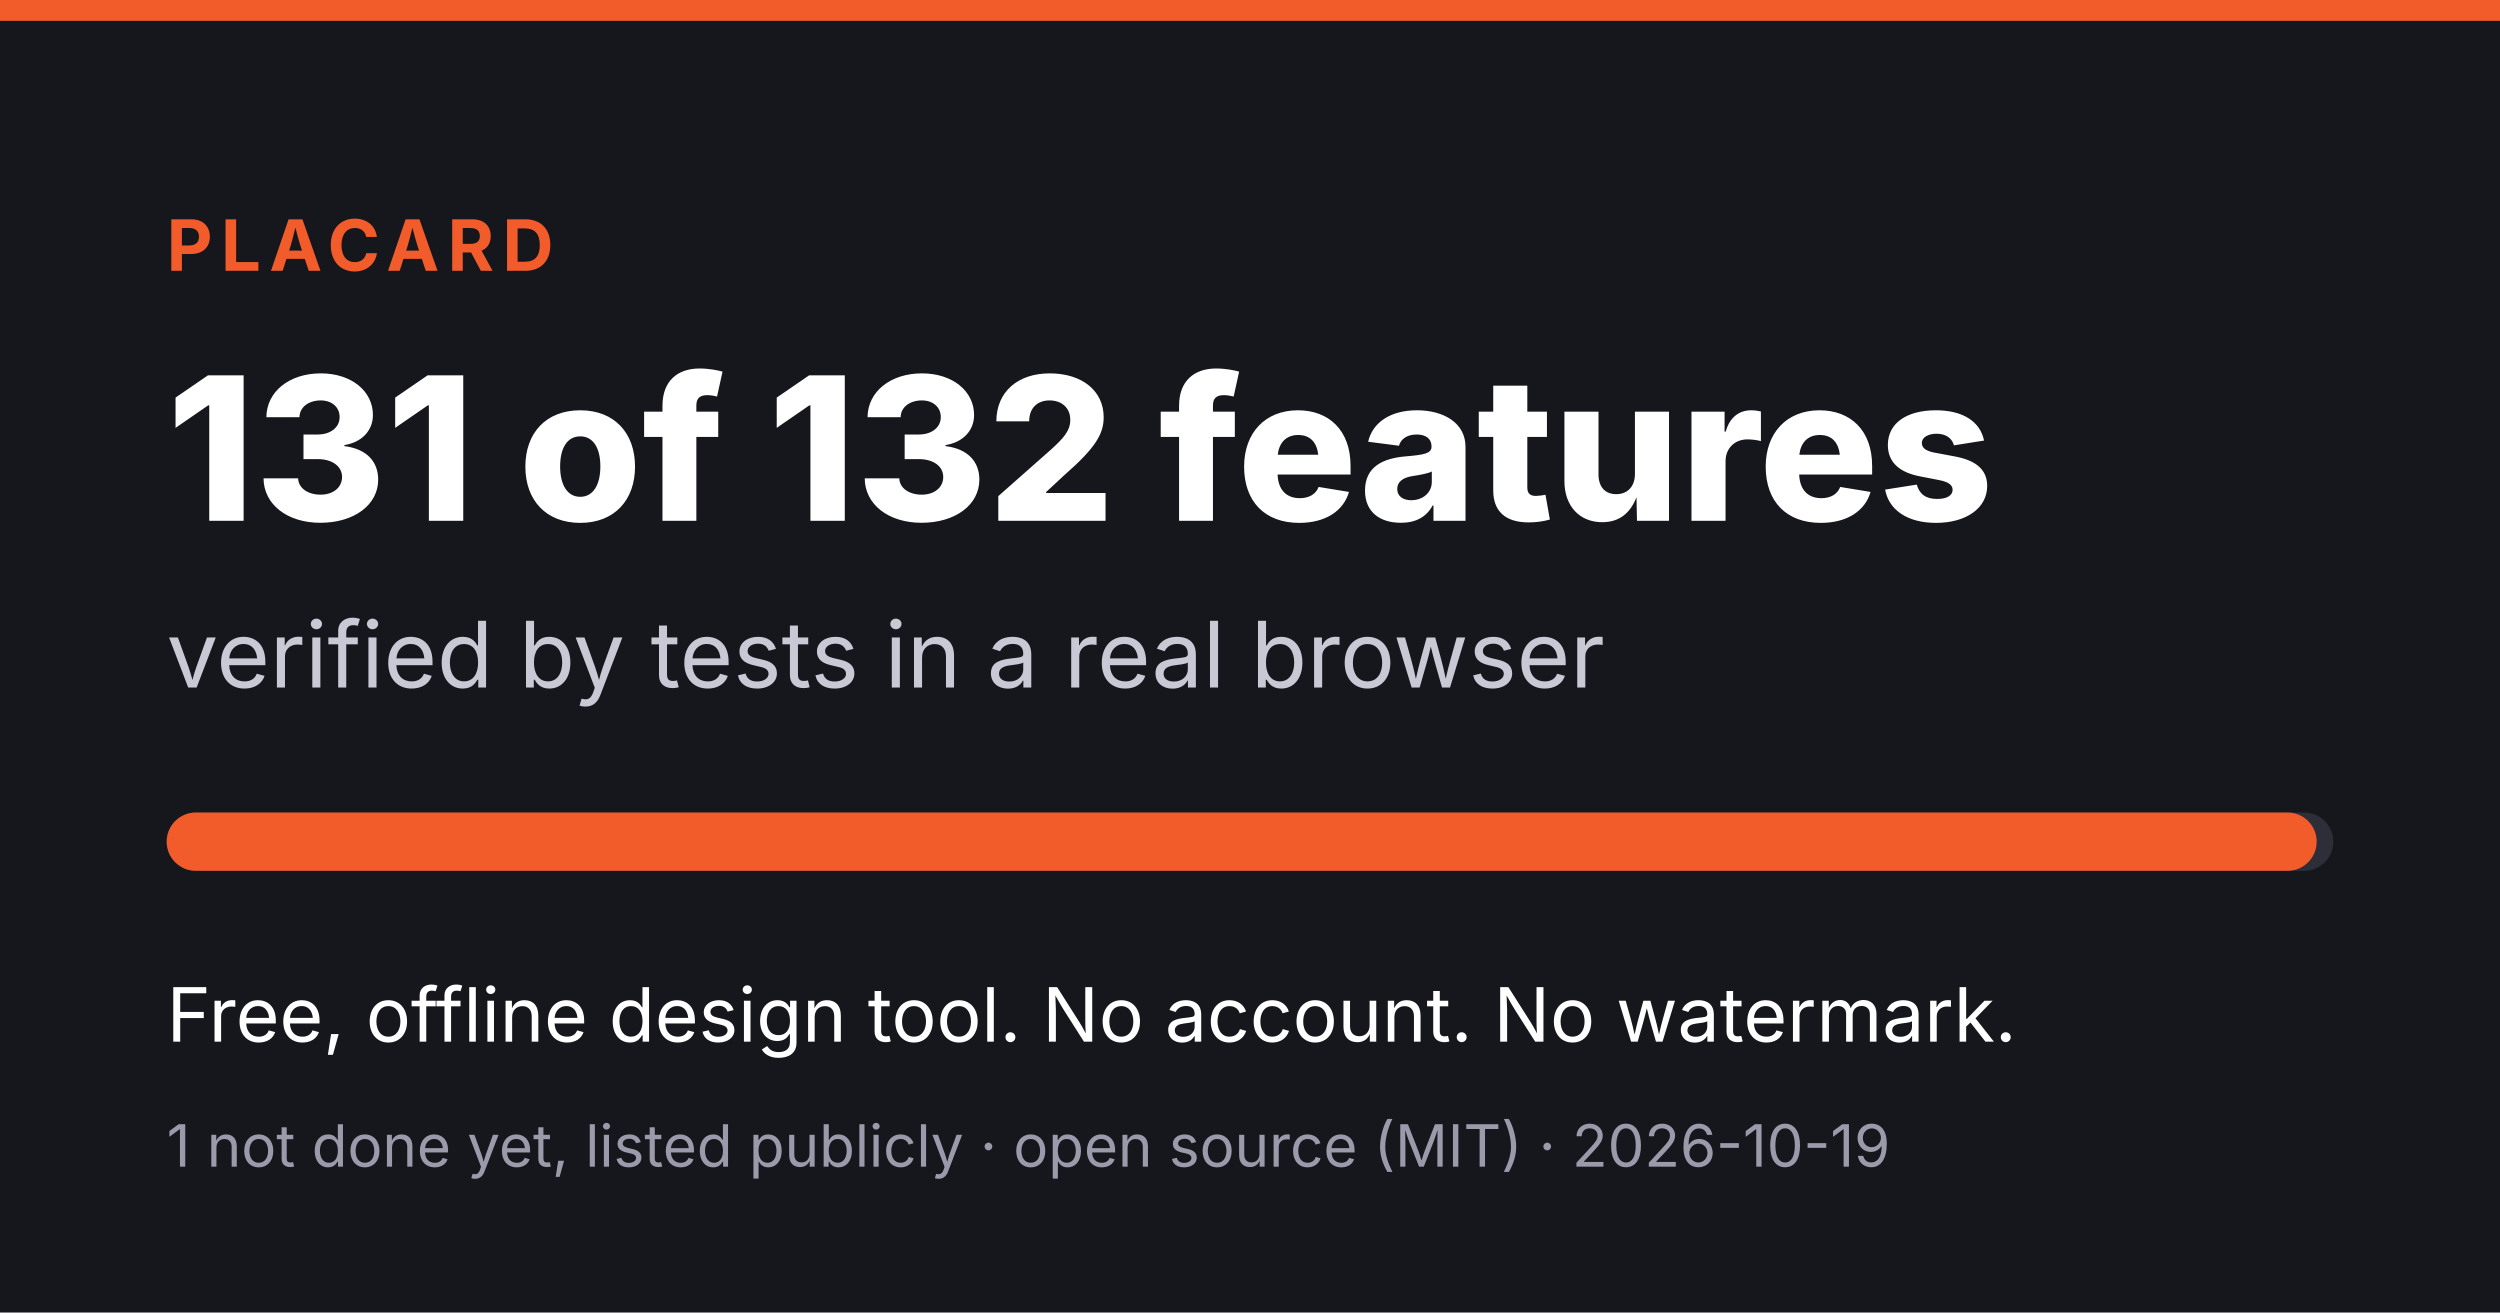
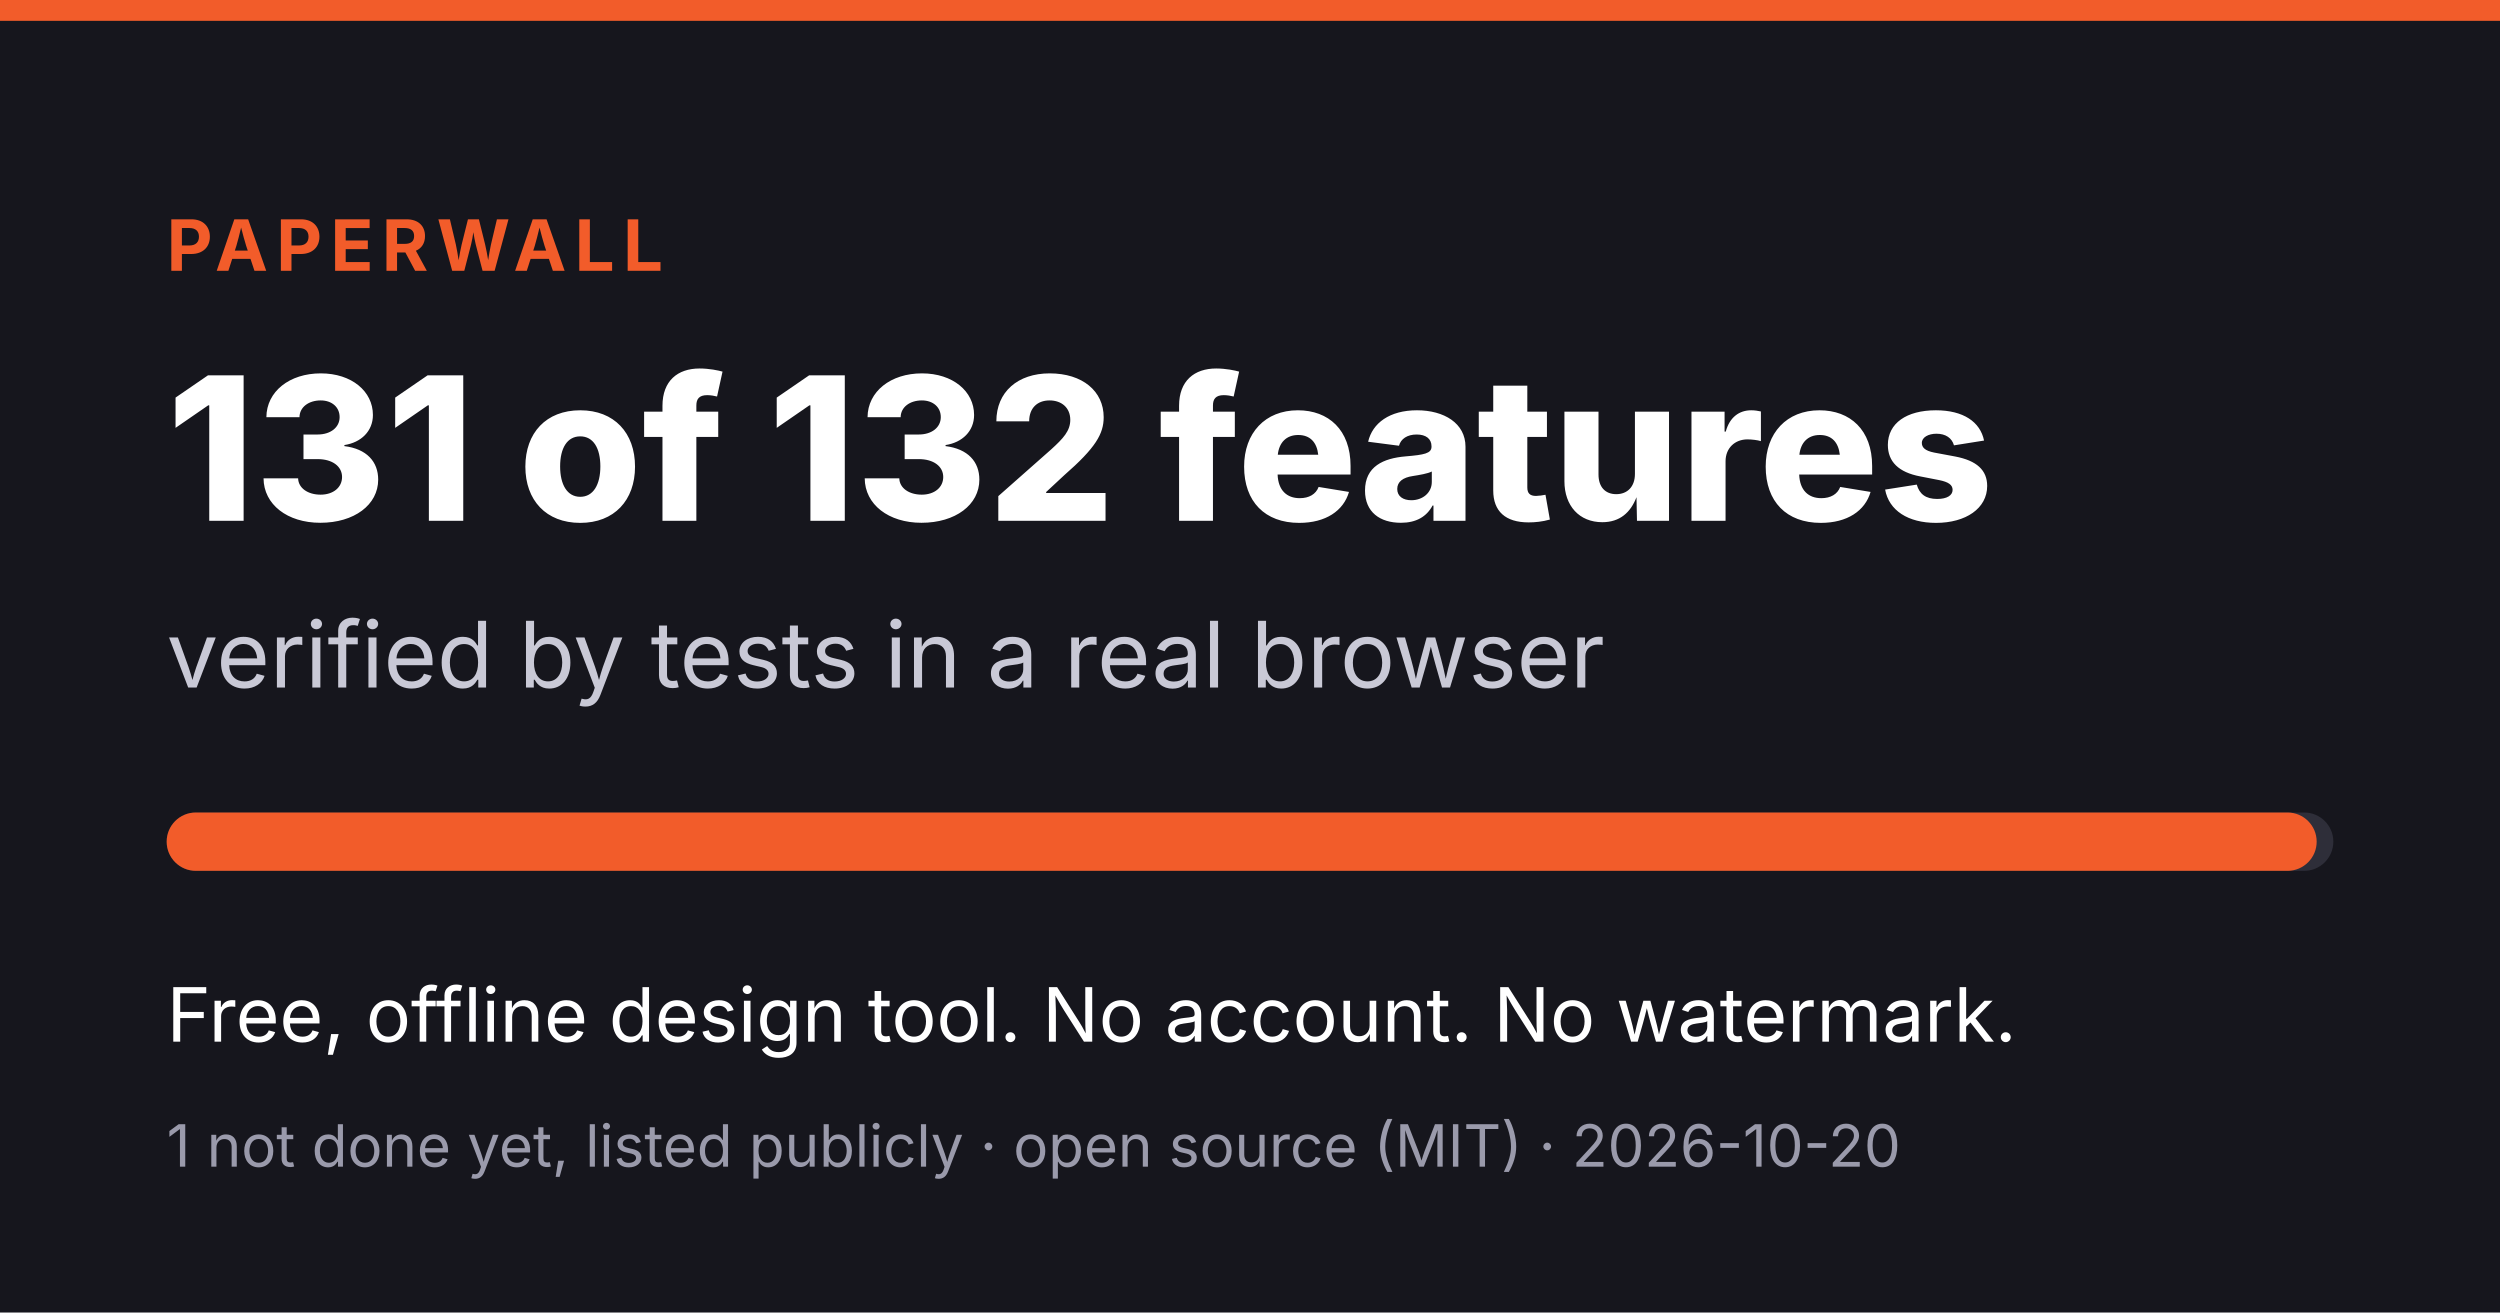
<svg xmlns="http://www.w3.org/2000/svg" width="1200" height="630" viewBox="0 0 1200 630">
  <rect width="1200" height="630" fill="#16161d" />
  <rect x="0" y="0" width="1200" height="10" fill="#f25c2a" />
-   <text x="80" y="130" fill="#f25c2a" font-family="Inter, Helvetica, Arial, sans-serif" font-size="34" font-weight="700" letter-spacing="4">PLACARD</text>
+   <text x="80" y="130" fill="#f25c2a" font-family="Inter, Helvetica, Arial, sans-serif" font-size="34" font-weight="700" letter-spacing="4">PAPERWALL</text>
  <text x="80" y="250" fill="#ffffff" font-family="Inter, Helvetica, Arial, sans-serif" font-size="96" font-weight="800">131 of 132 features</text>
  <text x="80" y="330" fill="#c9c9d6" font-family="Inter, Helvetica, Arial, sans-serif" font-size="44">verified by tests in a real browser</text>
  <rect x="80" y="390" width="1040" height="28" rx="14" fill="#2e2e39" />
  <rect x="80" y="390" width="1032" height="28" rx="14" fill="#f25c2a" />
  <text x="80" y="500" fill="#ffffff" font-family="Inter, Helvetica, Arial, sans-serif" font-size="36">Free, offline design tool. No account. No watermark.</text>
-   <text x="80" y="560" fill="#9a9aab" font-family="Inter, Helvetica, Arial, sans-serif" font-size="28">1 not done yet, listed publicly · open source (MIT) · 2026-10-19</text>
+   <text x="80" y="560" fill="#9a9aab" font-family="Inter, Helvetica, Arial, sans-serif" font-size="28">1 not done yet, listed publicly · open source (MIT) · 2026-10-20</text>
</svg>
